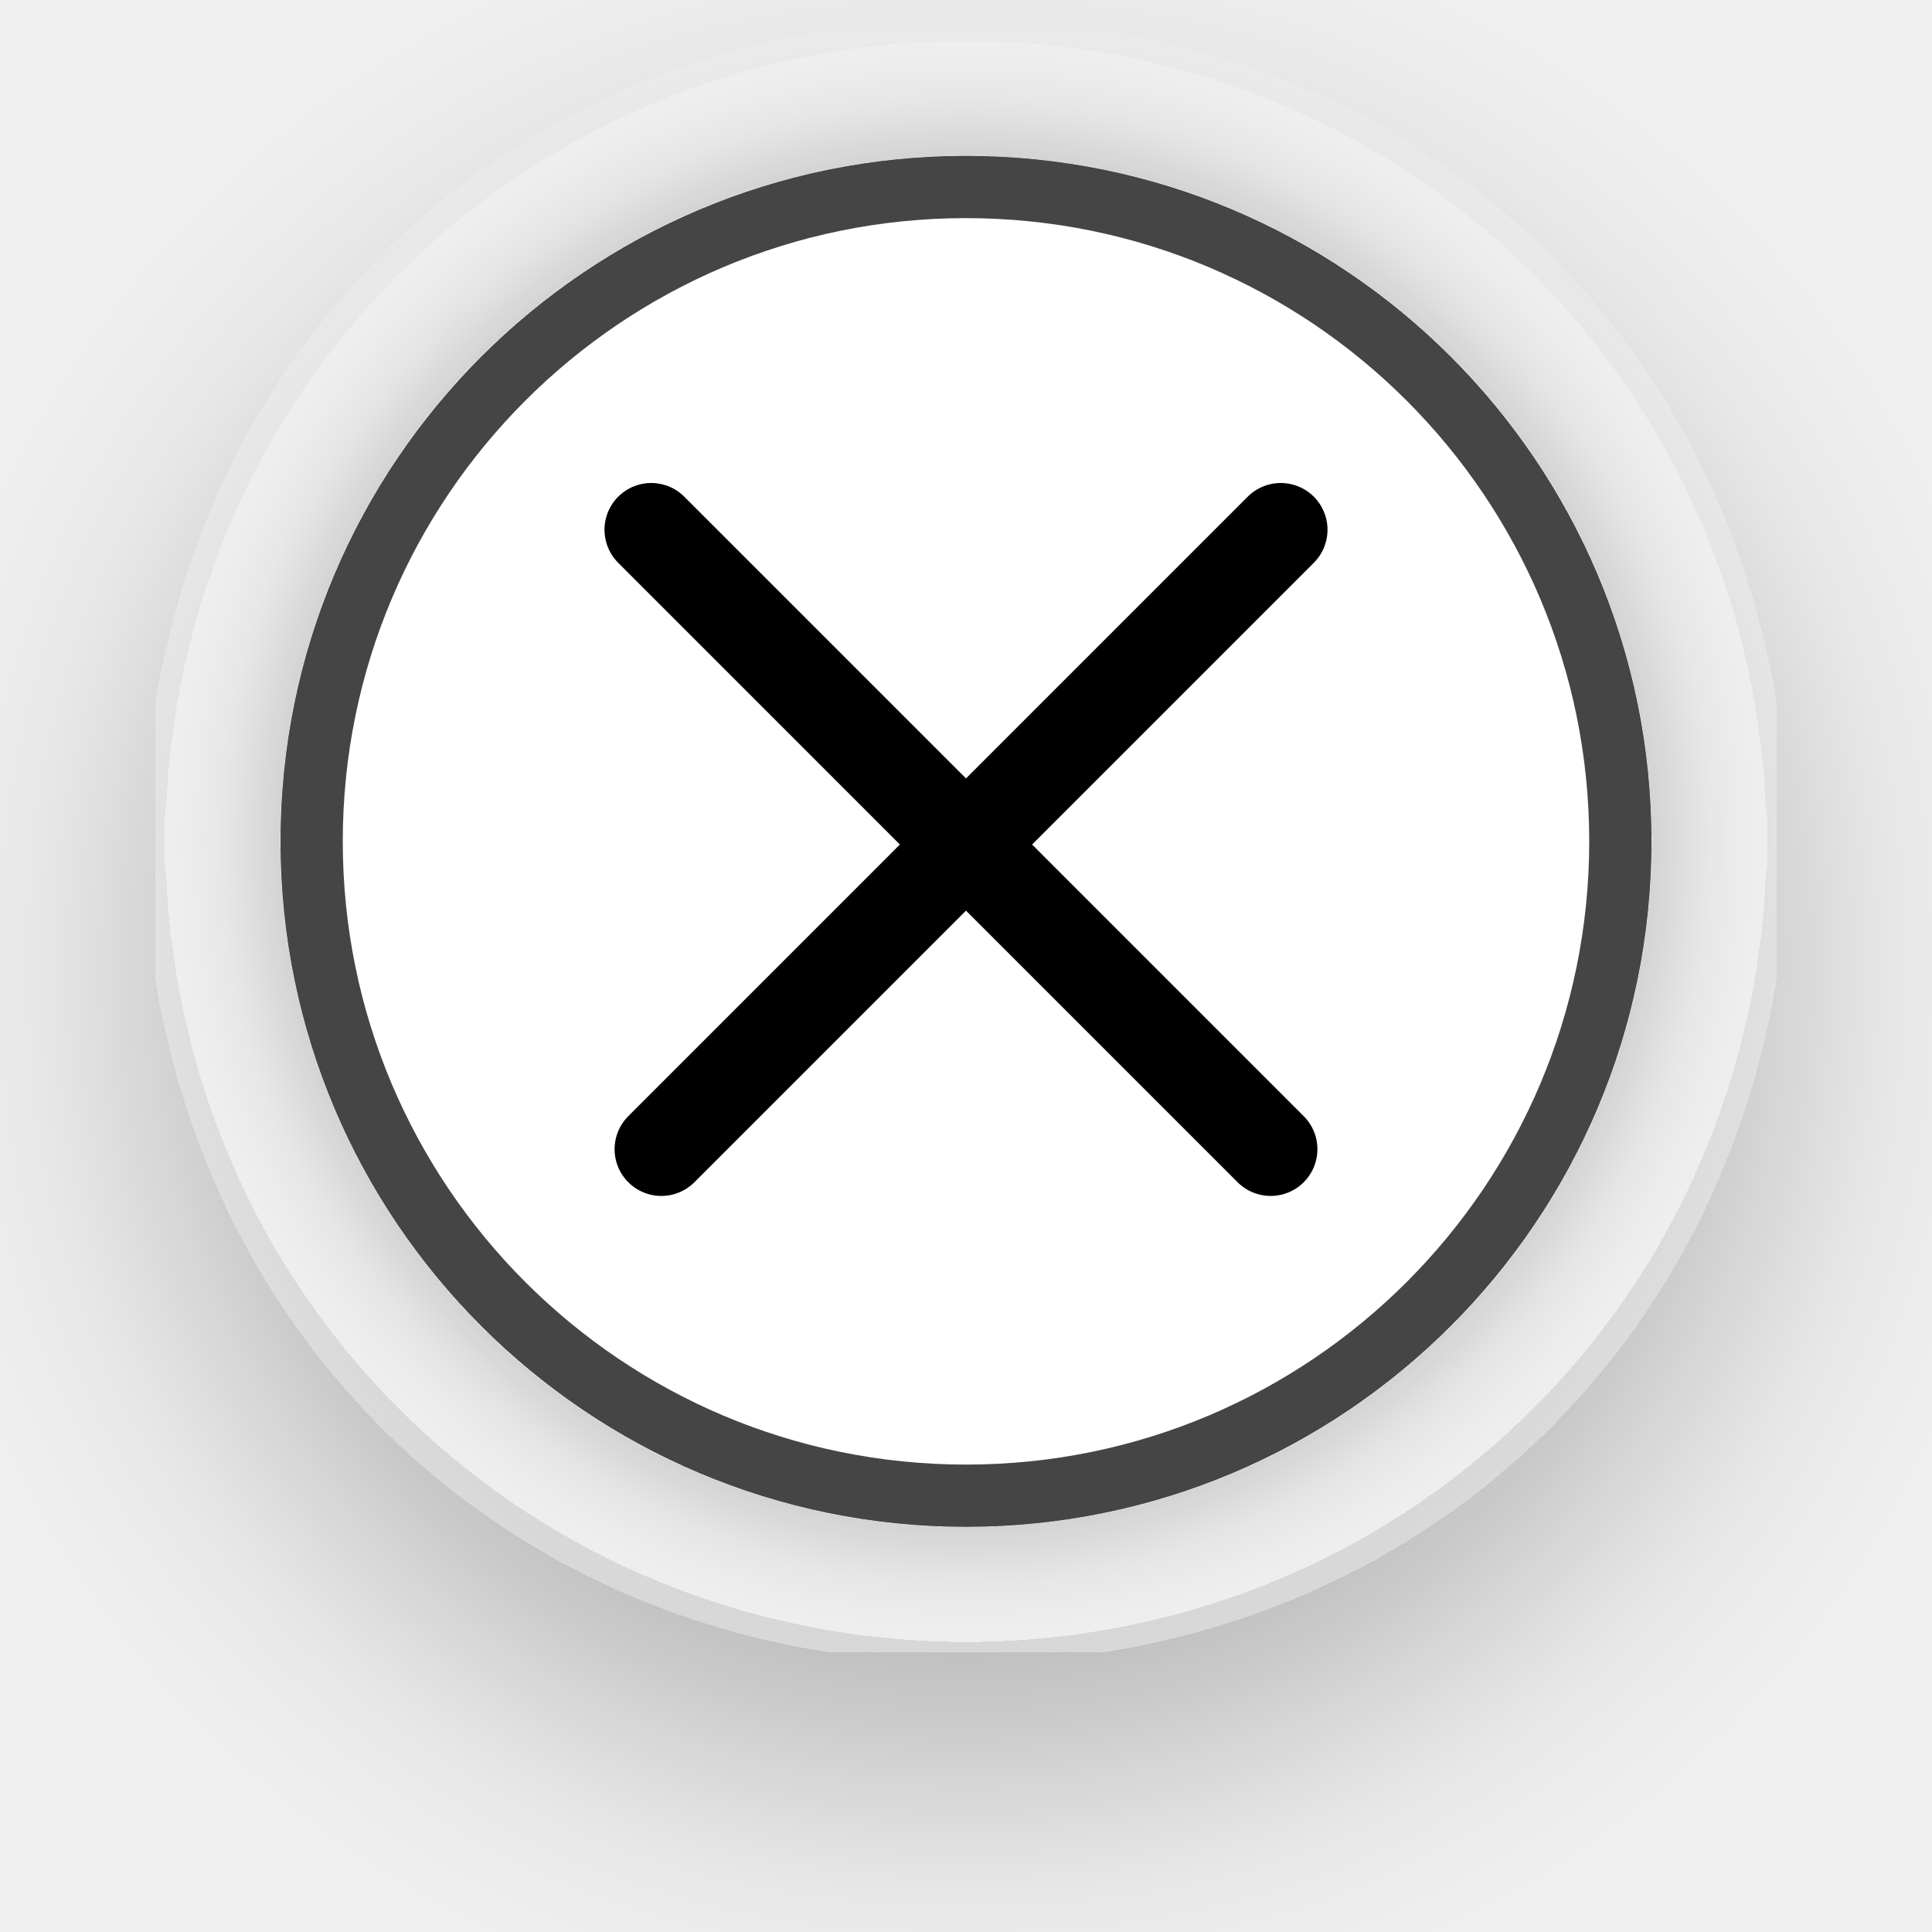
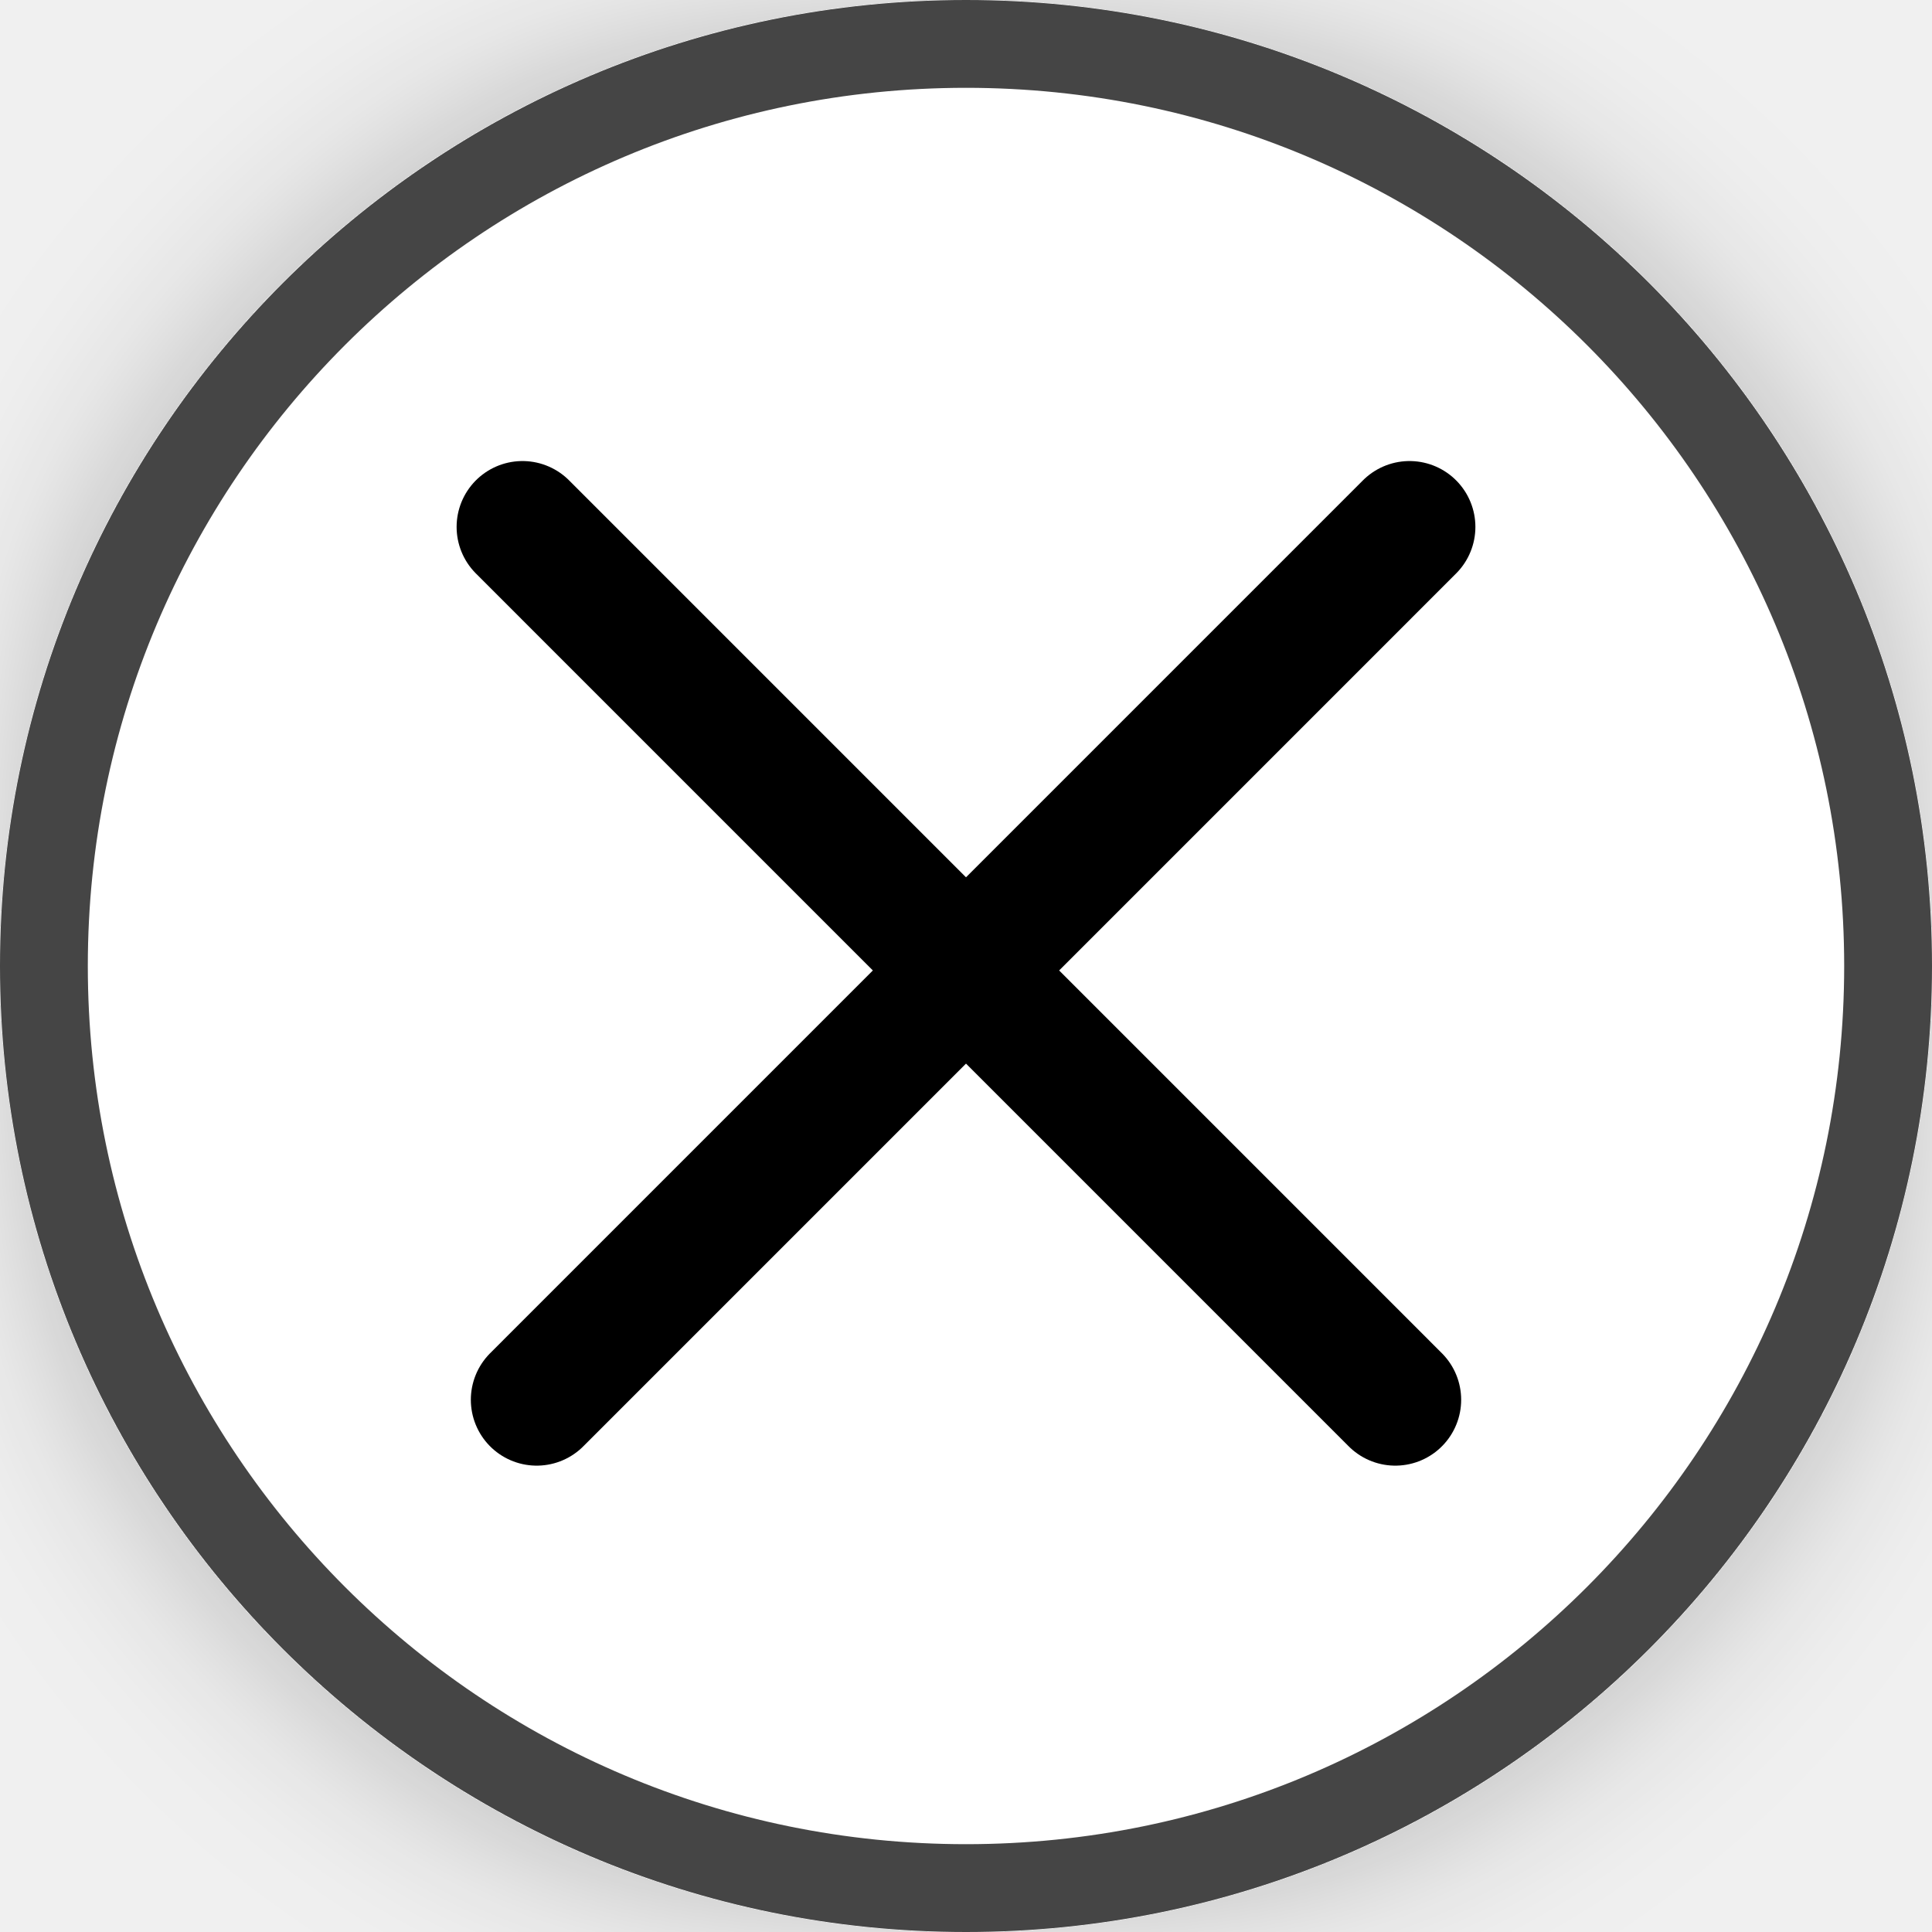
- <svg xmlns="http://www.w3.org/2000/svg" width="62" height="62" viewBox="0 0 62 62" fill="none">
+ <svg xmlns="http://www.w3.org/2000/svg" width="44" height="44" viewBox="0 0 44 44" fill="none">
  <g filter="url(#filter0_d_2284_18)">
-     <g filter="url(#filter1_d_2284_18)">
-       <circle cx="31" cy="27" r="22" fill="white" />
-       <circle cx="31" cy="27" r="21" stroke="#454545" stroke-width="2" />
-     </g>
-     <line x1="21.223" y1="36.879" x2="41.101" y2="17" stroke="black" stroke-width="3" stroke-linecap="round" />
-     <line x1="20.899" y1="17" x2="40.777" y2="36.879" stroke="black" stroke-width="3" stroke-linecap="round" />
+     <circle cx="22" cy="22" r="22" fill="white" />
+     <circle cx="22" cy="22" r="21" stroke="#454545" stroke-width="2" />
  </g>
+   <line x1="12.223" y1="31.879" x2="32.101" y2="12" stroke="black" stroke-width="3" stroke-linecap="round" />
+   <line x1="11.899" y1="12" x2="31.777" y2="31.879" stroke="black" stroke-width="3" stroke-linecap="round" />
  <defs>
-     <filter id="filter0_d_2284_18" x="0" y="0" width="62" height="62" filterUnits="userSpaceOnUse" color-interpolation-filters="sRGB">
-       <feFlood flood-opacity="0" result="BackgroundImageFix" />
-       <feColorMatrix in="SourceAlpha" type="matrix" values="0 0 0 0 0 0 0 0 0 0 0 0 0 0 0 0 0 0 127 0" result="hardAlpha" />
-       <feOffset dy="4" />
-       <feGaussianBlur stdDeviation="4.5" />
-       <feComposite in2="hardAlpha" operator="out" />
-       <feColorMatrix type="matrix" values="0 0 0 0 0 0 0 0 0 0 0 0 0 0 0 0 0 0 0.25 0" />
-       <feBlend mode="normal" in2="BackgroundImageFix" result="effect1_dropShadow_2284_18" />
-       <feBlend mode="normal" in="SourceGraphic" in2="effect1_dropShadow_2284_18" result="shape" />
-     </filter>
-     <filter id="filter1_d_2284_18" x="5" y="1" width="52" height="52" filterUnits="userSpaceOnUse" color-interpolation-filters="sRGB">
+     <filter id="filter0_d_2284_18" x="0" y="0" width="52" height="52" filterUnits="userSpaceOnUse" color-interpolation-filters="sRGB">
      <feFlood flood-opacity="0" result="BackgroundImageFix" />
      <feColorMatrix in="SourceAlpha" type="matrix" values="0 0 0 0 0 0 0 0 0 0 0 0 0 0 0 0 0 0 127 0" result="hardAlpha" />
      <feOffset />
      <feGaussianBlur stdDeviation="2" />
      <feComposite in2="hardAlpha" operator="out" />
      <feColorMatrix type="matrix" values="0 0 0 0 0 0 0 0 0 0 0 0 0 0 0 0 0 0 0.25 0" />
      <feBlend mode="normal" in2="BackgroundImageFix" result="effect1_dropShadow_2284_18" />
      <feBlend mode="normal" in="SourceGraphic" in2="effect1_dropShadow_2284_18" result="shape" />
    </filter>
  </defs>
</svg>
